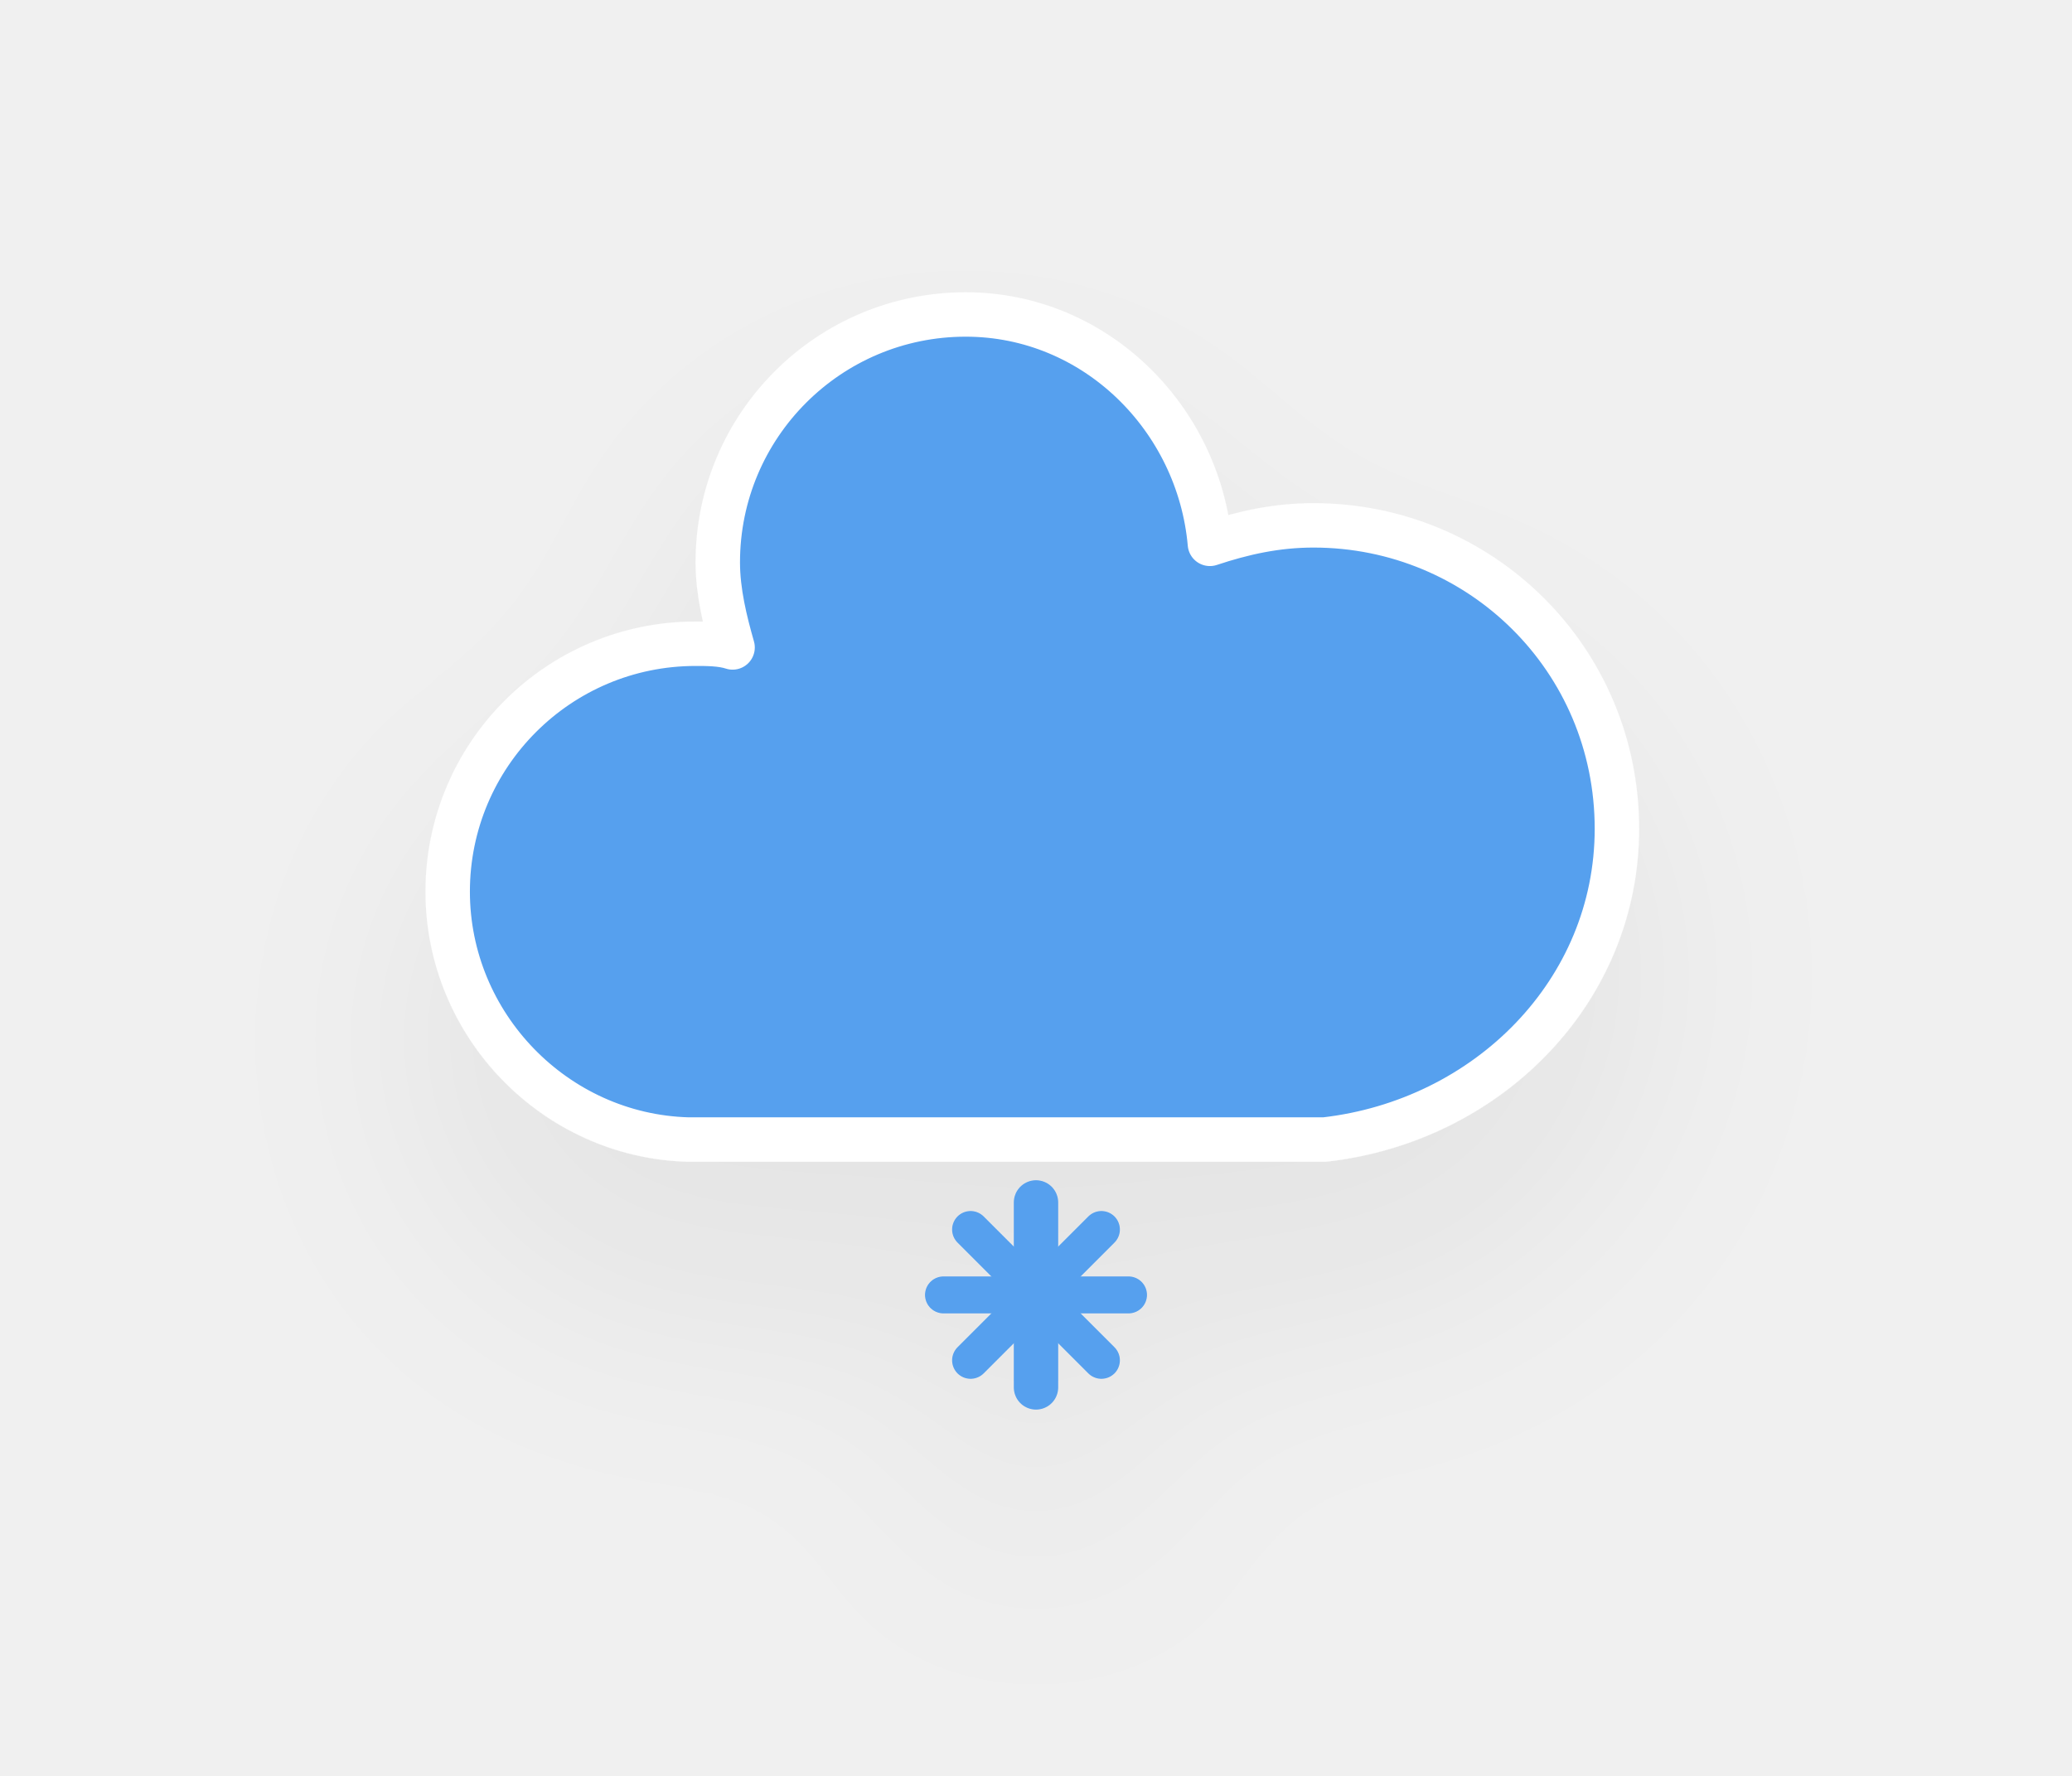
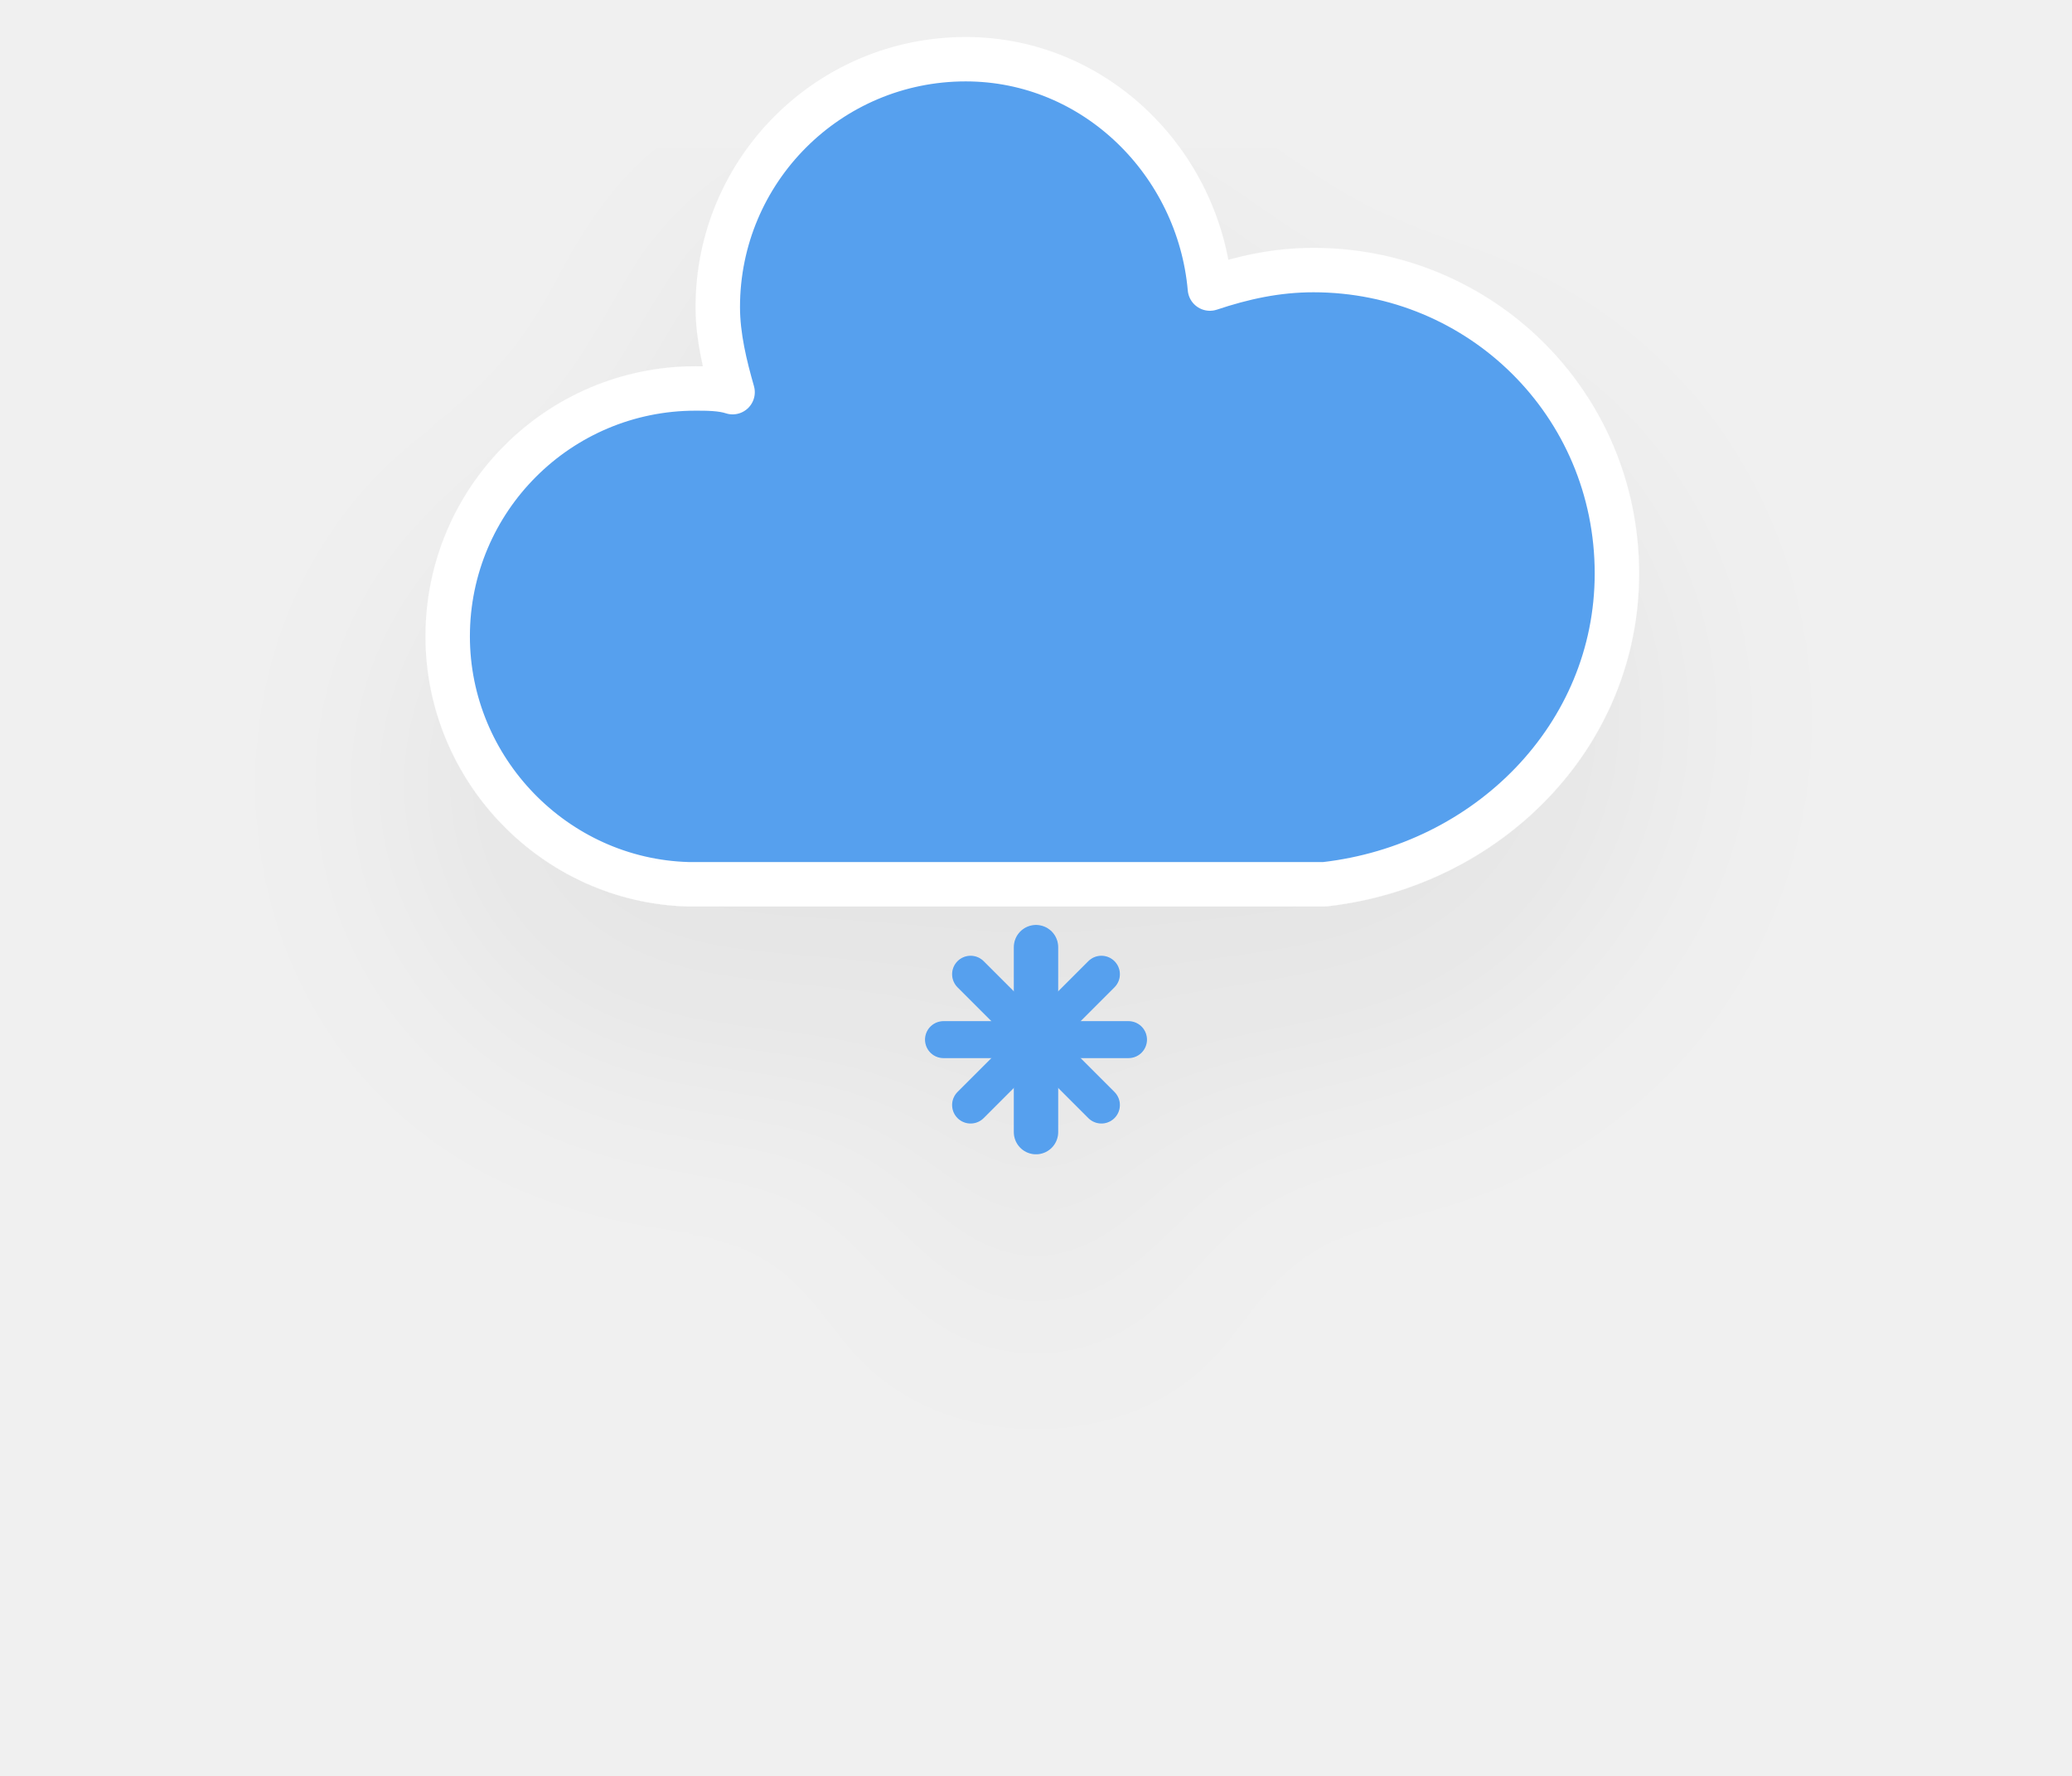
- <svg xmlns="http://www.w3.org/2000/svg" width="56" height="48" version="1.1">
+ <svg xmlns="http://www.w3.org/2000/svg" viewBox="0 6.9 56 48" width="56" height="48" version="1.1">
  <defs>
    <filter id="blur" x="-.247" y="-.269" width="1.494" height="1.676">
      <feGaussianBlur in="SourceAlpha" stdDeviation="3" />
      <feOffset dx="0" dy="4" result="offsetblur" />
      <feComponentTransfer>
        <feFuncA slope="0.05" type="linear" />
      </feComponentTransfer>
      <feMerge>
        <feMergeNode />
        <feMergeNode in="SourceGraphic" />
      </feMerge>
    </filter>
  </defs>
  <g transform="translate(16,-2)" filter="url(#blur)">
    <g class="am-weather-cloud-3">
      <path transform="translate(-20,-11)" d="m47.7 35.4c0-4.6-3.7-8.2-8.2-8.2-1 0-1.9 0.2-2.8 0.5-0.3-3.4-3.1-6.2-6.6-6.2-3.7 0-6.7 3-6.7 6.7 0 0.8 0.2 1.6 0.4 2.3-0.3-0.1-0.7-0.1-1-0.1-3.7 0-6.7 3-6.7 6.7 0 3.6 2.9 6.6 6.5 6.7h17.2c4.4-0.5 7.9-4 7.9-8.4z" fill="#57a0ee" stroke="#fff" stroke-linejoin="round" stroke-width="1.2" />
    </g>
    <g class="am-weather-snow-1">
      <g transform="translate(12,28)" fill="none" stroke="#57a0ee" stroke-linecap="round">
        <line transform="translate(0,9)" y1="-2.5" y2="2.5" stroke-width="1.2" />
        <line transform="rotate(45,-10.864,4.5)" y1="-2.5" y2="2.5" />
        <line transform="rotate(90,-4.5,4.5)" y1="-2.5" y2="2.5" />
        <line transform="rotate(135,-1.864,4.5)" y1="-2.5" y2="2.5" />
      </g>
    </g>
  </g>
</svg>
